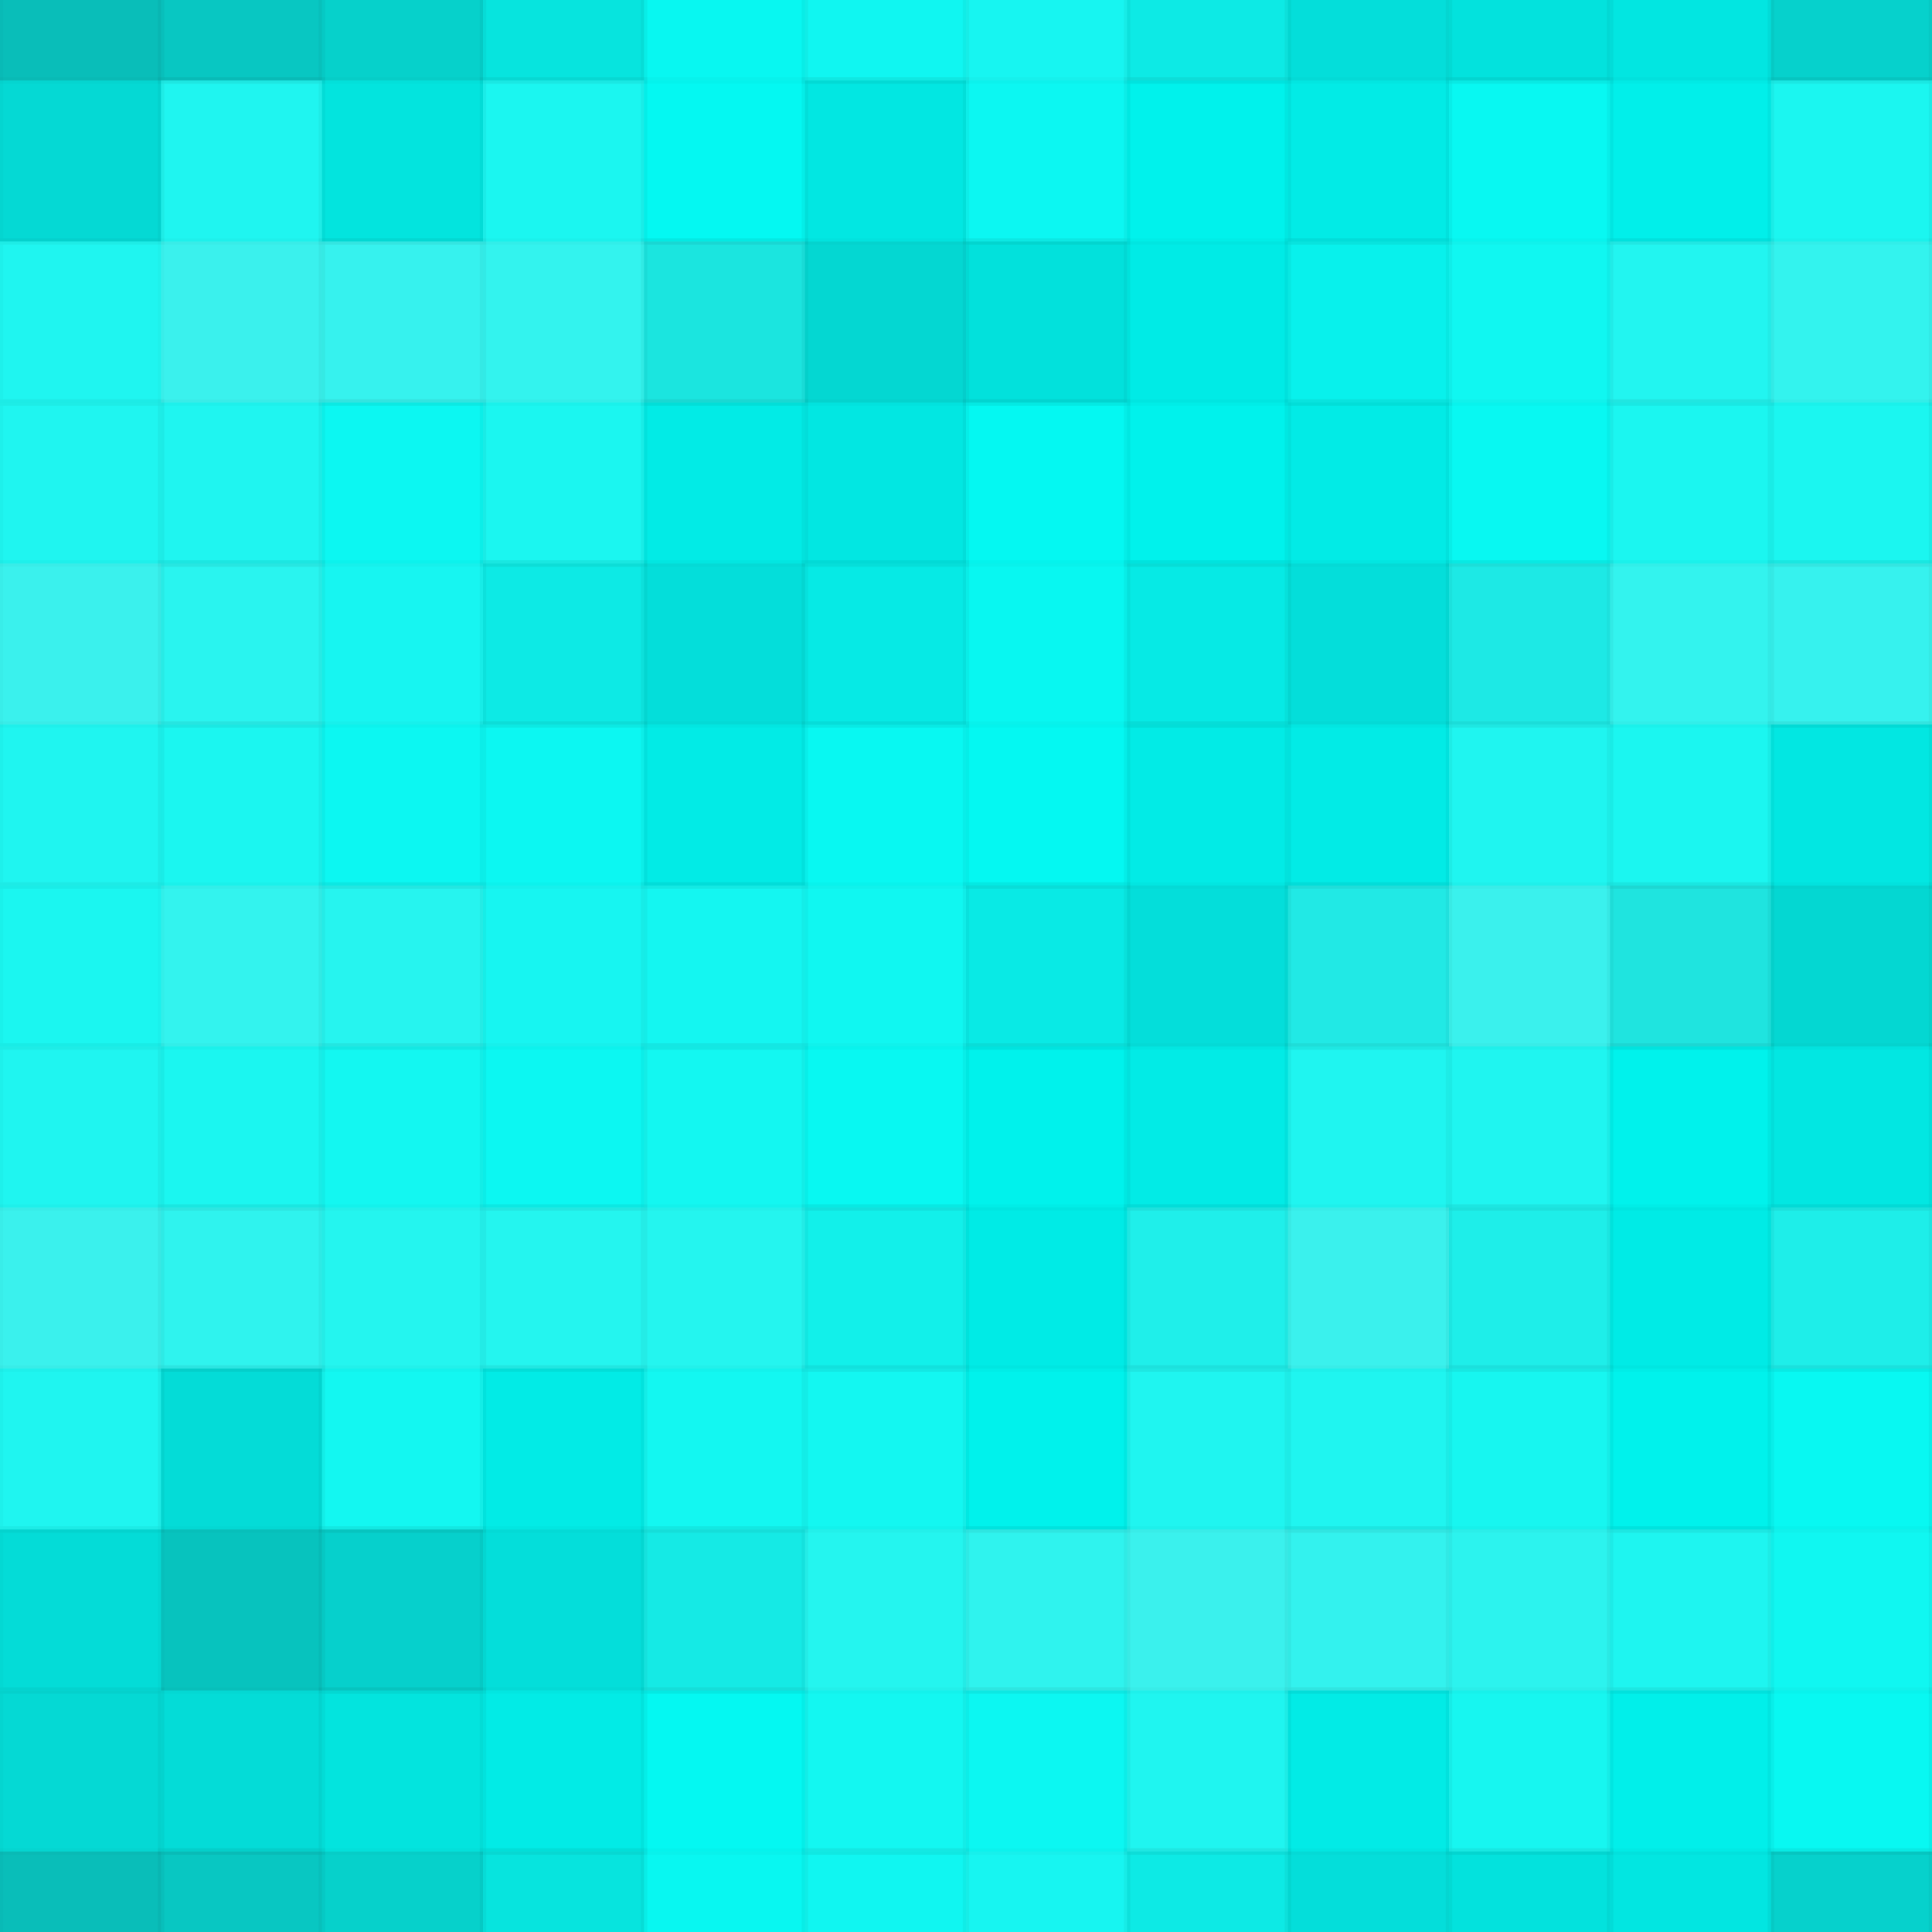
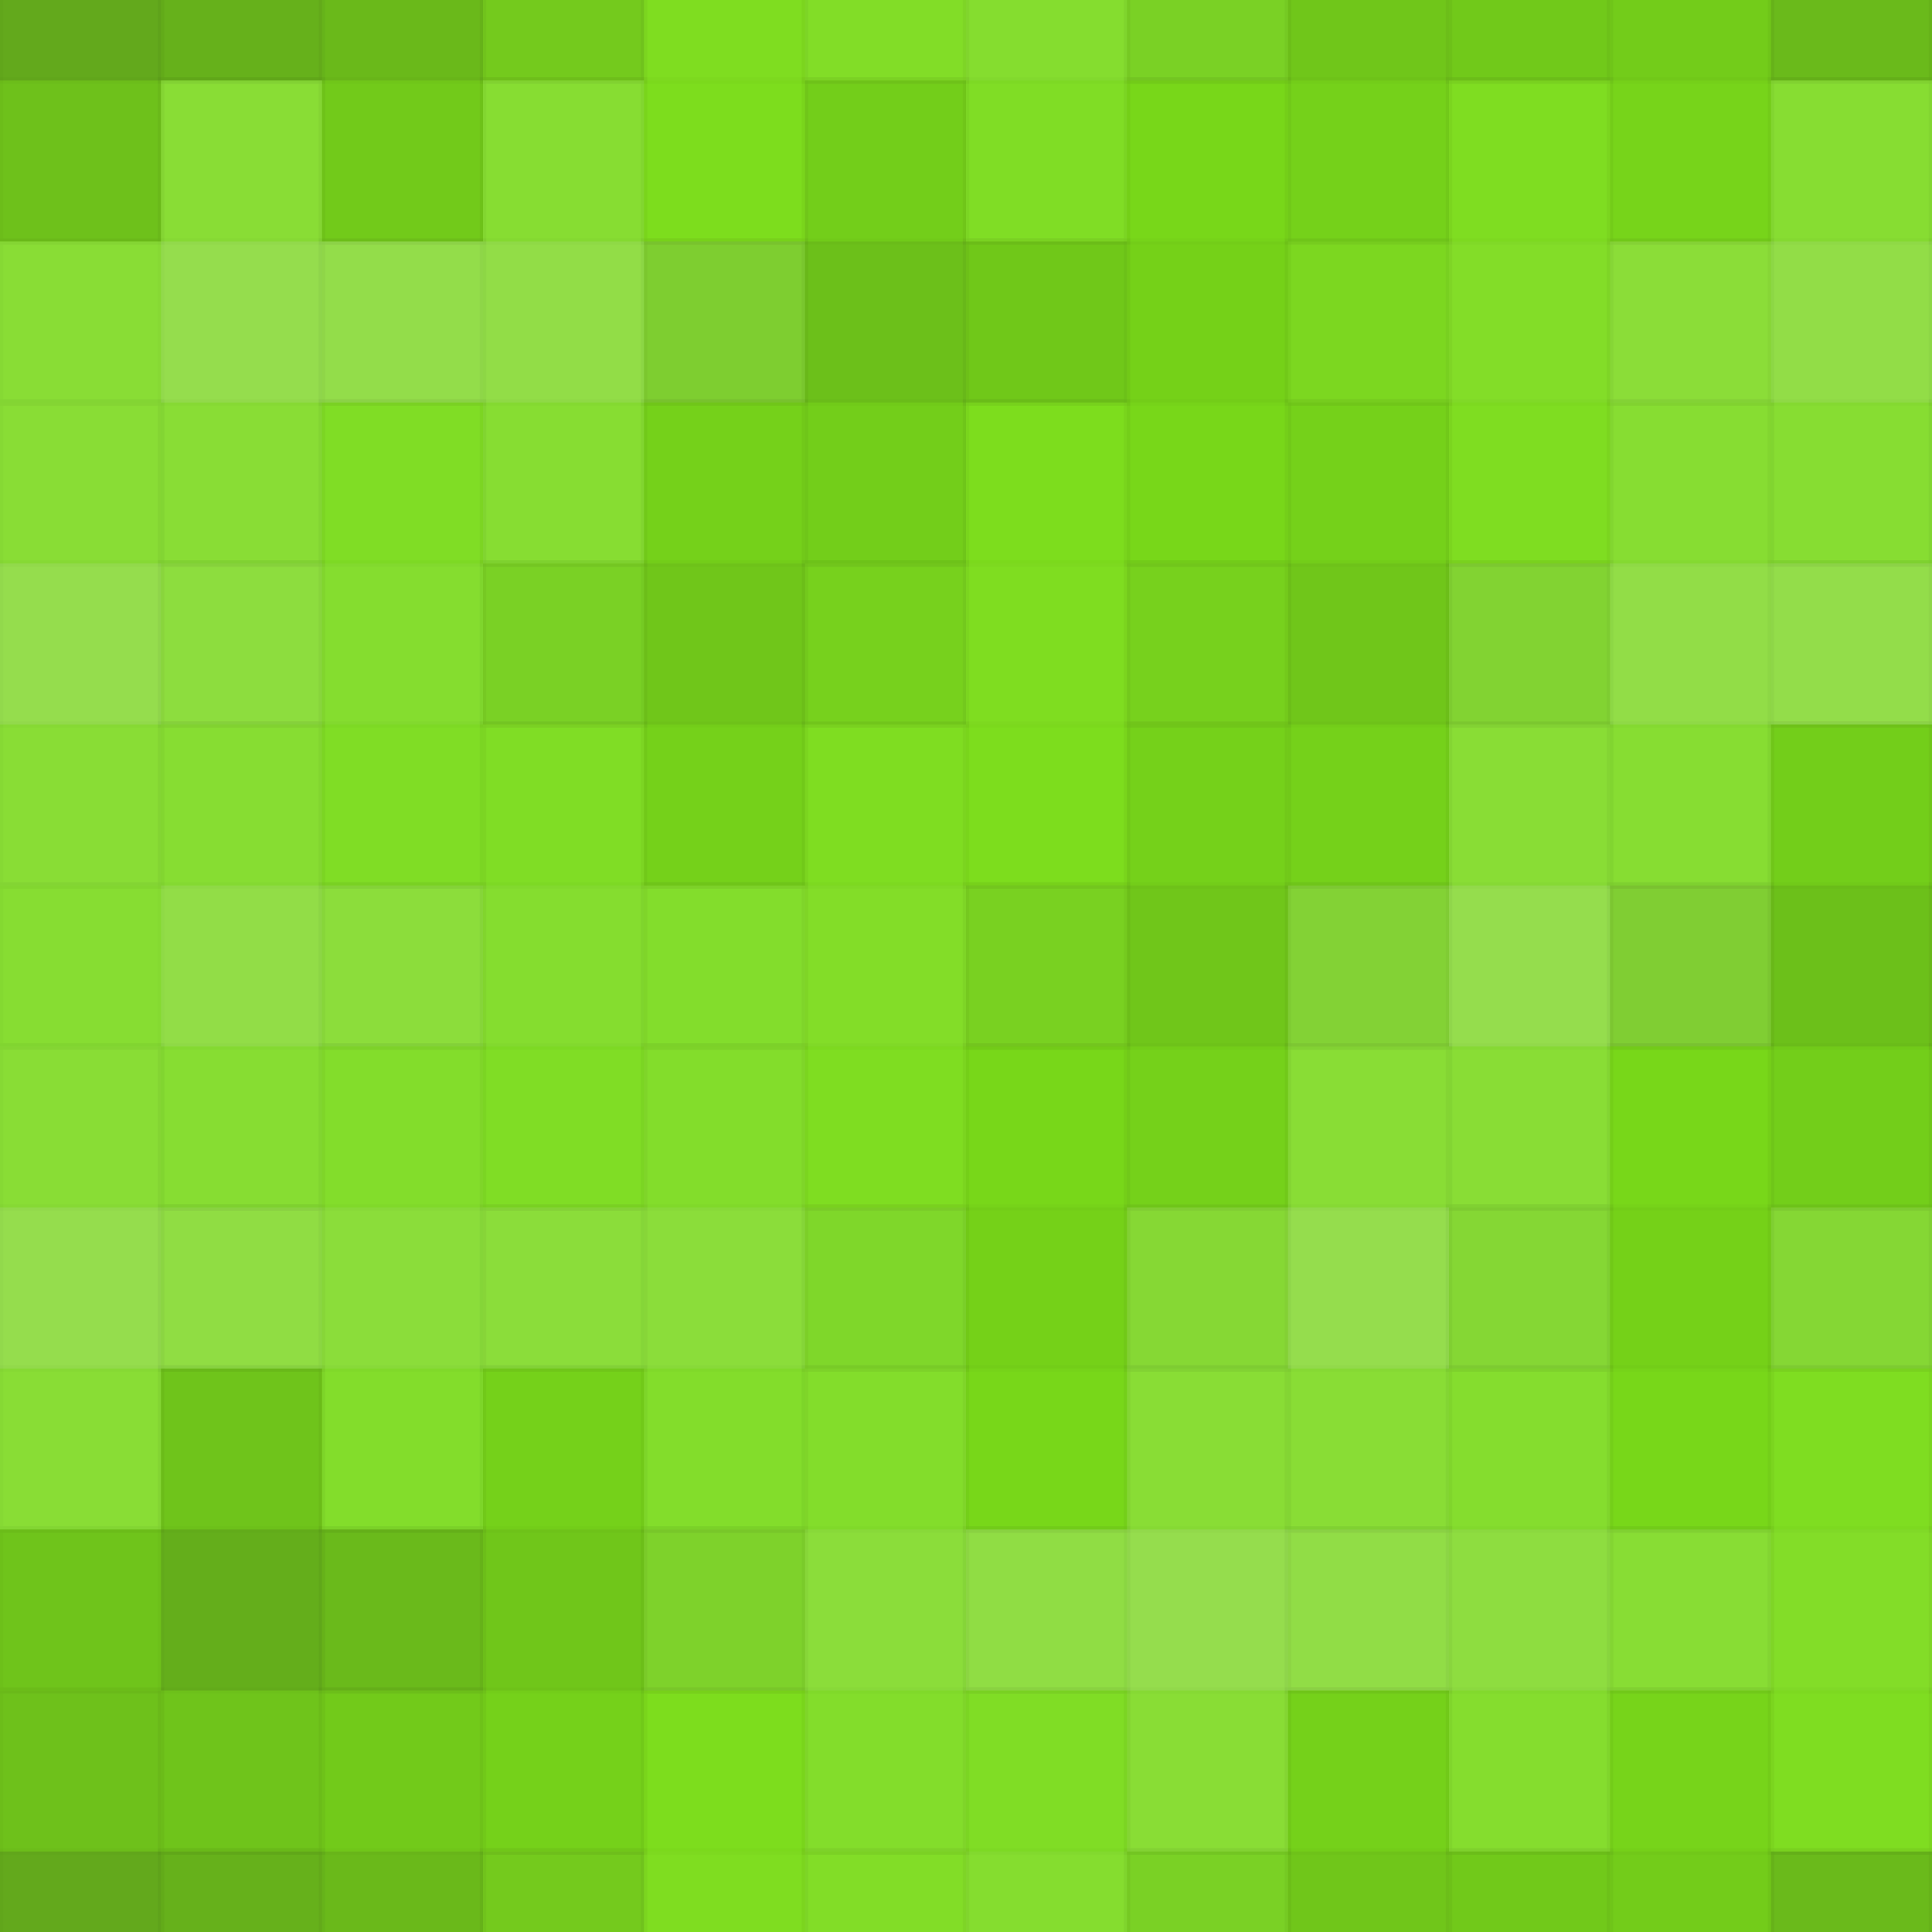
<svg xmlns="http://www.w3.org/2000/svg" width="300" height="300">
-   <rect x="0" y="0" width="100%" height="100%" fill="rgb(0,249,243)" />
+   <rect x="0" y="0" width="100%" height="100%" fill="rgb(123,221,26)" />
  <g fill="#222" stroke="#000" stroke-opacity="0.02" fill-opacity="0.15" transform="translate(-25,-37.5)">
    <rect x="25" y="0" width="25" height="75" />
    <rect x="0" y="25" width="75" height="25" />
  </g>
  <g fill="#222" stroke="#000" stroke-opacity="0.02" fill-opacity="0.15" transform="translate(275,-37.5)">
    <rect x="25" y="0" width="25" height="75" />
    <rect x="0" y="25" width="75" height="25" />
  </g>
  <g fill="#222" stroke="#000" stroke-opacity="0.02" fill-opacity="0.15" transform="translate(-25,262.5)">
    <rect x="25" y="0" width="25" height="75" />
    <rect x="0" y="25" width="75" height="25" />
  </g>
  <g fill="#222" stroke="#000" stroke-opacity="0.02" fill-opacity="0.15" transform="translate(275,262.5)">
    <rect x="25" y="0" width="25" height="75" />
    <rect x="0" y="25" width="75" height="25" />
  </g>
  <g fill="#222" stroke="#000" stroke-opacity="0.02" fill-opacity="0.098" transform="translate(25,-37.5)">
    <rect x="25" y="0" width="25" height="75" />
    <rect x="0" y="25" width="75" height="25" />
  </g>
  <g fill="#222" stroke="#000" stroke-opacity="0.02" fill-opacity="0.098" transform="translate(25,262.5)">
    <rect x="25" y="0" width="25" height="75" />
    <rect x="0" y="25" width="75" height="25" />
  </g>
  <g fill="#ddd" stroke="#000" stroke-opacity="0.02" fill-opacity="0.02" transform="translate(75,-37.5)">
    <rect x="25" y="0" width="25" height="75" />
    <rect x="0" y="25" width="75" height="25" />
  </g>
  <g fill="#ddd" stroke="#000" stroke-opacity="0.02" fill-opacity="0.02" transform="translate(75,262.5)">
    <rect x="25" y="0" width="25" height="75" />
    <rect x="0" y="25" width="75" height="25" />
  </g>
  <g fill="#ddd" stroke="#000" stroke-opacity="0.02" fill-opacity="0.055" transform="translate(125,-37.5)">
    <rect x="25" y="0" width="25" height="75" />
    <rect x="0" y="25" width="75" height="25" />
  </g>
  <g fill="#ddd" stroke="#000" stroke-opacity="0.02" fill-opacity="0.055" transform="translate(125,262.5)">
    <rect x="25" y="0" width="25" height="75" />
    <rect x="0" y="25" width="75" height="25" />
  </g>
  <g fill="#222" stroke="#000" stroke-opacity="0.02" fill-opacity="0.063" transform="translate(175,-37.5)">
    <rect x="25" y="0" width="25" height="75" />
    <rect x="0" y="25" width="75" height="25" />
  </g>
  <g fill="#222" stroke="#000" stroke-opacity="0.02" fill-opacity="0.063" transform="translate(175,262.5)">
    <rect x="25" y="0" width="25" height="75" />
    <rect x="0" y="25" width="75" height="25" />
  </g>
  <g fill="#222" stroke="#000" stroke-opacity="0.02" fill-opacity="0.046" transform="translate(225,-37.5)">
    <rect x="25" y="0" width="25" height="75" />
    <rect x="0" y="25" width="75" height="25" />
  </g>
  <g fill="#222" stroke="#000" stroke-opacity="0.02" fill-opacity="0.046" transform="translate(225,262.5)">
    <rect x="25" y="0" width="25" height="75" />
    <rect x="0" y="25" width="75" height="25" />
  </g>
  <g fill="#ddd" stroke="#000" stroke-opacity="0.02" fill-opacity="0.141" transform="translate(0,12.5)">
    <rect x="25" y="0" width="25" height="75" />
    <rect x="0" y="25" width="75" height="25" />
  </g>
  <g fill="#ddd" stroke="#000" stroke-opacity="0.02" fill-opacity="0.141" transform="translate(300,12.5)">
    <rect x="25" y="0" width="25" height="75" />
    <rect x="0" y="25" width="75" height="25" />
  </g>
  <g fill="#ddd" stroke="#000" stroke-opacity="0.02" fill-opacity="0.124" transform="translate(50,12.5)">
    <rect x="25" y="0" width="25" height="75" />
    <rect x="0" y="25" width="75" height="25" />
  </g>
  <g fill="#222" stroke="#000" stroke-opacity="0.02" fill-opacity="0.081" transform="translate(100,12.5)">
    <rect x="25" y="0" width="25" height="75" />
    <rect x="0" y="25" width="75" height="25" />
  </g>
  <g fill="#222" stroke="#000" stroke-opacity="0.02" fill-opacity="0.029" transform="translate(150,12.5)">
    <rect x="25" y="0" width="25" height="75" />
    <rect x="0" y="25" width="75" height="25" />
  </g>
  <g fill="#ddd" stroke="#000" stroke-opacity="0.02" fill-opacity="0.037" transform="translate(200,12.5)">
    <rect x="25" y="0" width="25" height="75" />
    <rect x="0" y="25" width="75" height="25" />
  </g>
  <g fill="#ddd" stroke="#000" stroke-opacity="0.02" fill-opacity="0.124" transform="translate(250,12.5)">
    <rect x="25" y="0" width="25" height="75" />
    <rect x="0" y="25" width="75" height="25" />
  </g>
  <g fill="#ddd" stroke="#000" stroke-opacity="0.02" fill-opacity="0.141" transform="translate(-25,62.5)">
    <rect x="25" y="0" width="25" height="75" />
    <rect x="0" y="25" width="75" height="25" />
  </g>
  <g fill="#ddd" stroke="#000" stroke-opacity="0.02" fill-opacity="0.141" transform="translate(275,62.5)">
    <rect x="25" y="0" width="25" height="75" />
    <rect x="0" y="25" width="75" height="25" />
  </g>
  <g fill="#ddd" stroke="#000" stroke-opacity="0.02" fill-opacity="0.055" transform="translate(25,62.5)">
    <rect x="25" y="0" width="25" height="75" />
    <rect x="0" y="25" width="75" height="25" />
  </g>
  <g fill="#222" stroke="#000" stroke-opacity="0.02" fill-opacity="0.063" transform="translate(75,62.5)">
    <rect x="25" y="0" width="25" height="75" />
    <rect x="0" y="25" width="75" height="25" />
  </g>
  <g fill="#ddd" stroke="#000" stroke-opacity="0.02" fill-opacity="0.02" transform="translate(125,62.5)">
    <rect x="25" y="0" width="25" height="75" />
    <rect x="0" y="25" width="75" height="25" />
  </g>
  <g fill="#222" stroke="#000" stroke-opacity="0.02" fill-opacity="0.063" transform="translate(175,62.5)">
    <rect x="25" y="0" width="25" height="75" />
    <rect x="0" y="25" width="75" height="25" />
  </g>
  <g fill="#ddd" stroke="#000" stroke-opacity="0.02" fill-opacity="0.124" transform="translate(225,62.5)">
    <rect x="25" y="0" width="25" height="75" />
    <rect x="0" y="25" width="75" height="25" />
  </g>
  <g fill="#ddd" stroke="#000" stroke-opacity="0.02" fill-opacity="0.124" transform="translate(0,112.5)">
    <rect x="25" y="0" width="25" height="75" />
    <rect x="0" y="25" width="75" height="25" />
  </g>
  <g fill="#ddd" stroke="#000" stroke-opacity="0.02" fill-opacity="0.124" transform="translate(300,112.5)">
    <rect x="25" y="0" width="25" height="75" />
    <rect x="0" y="25" width="75" height="25" />
  </g>
  <g fill="#ddd" stroke="#000" stroke-opacity="0.02" fill-opacity="0.055" transform="translate(50,112.5)">
    <rect x="25" y="0" width="25" height="75" />
    <rect x="0" y="25" width="75" height="25" />
  </g>
  <g fill="#ddd" stroke="#000" stroke-opacity="0.02" fill-opacity="0.037" transform="translate(100,112.5)">
    <rect x="25" y="0" width="25" height="75" />
    <rect x="0" y="25" width="75" height="25" />
  </g>
  <g fill="#222" stroke="#000" stroke-opacity="0.02" fill-opacity="0.063" transform="translate(150,112.5)">
    <rect x="25" y="0" width="25" height="75" />
    <rect x="0" y="25" width="75" height="25" />
  </g>
  <g fill="#ddd" stroke="#000" stroke-opacity="0.02" fill-opacity="0.141" transform="translate(200,112.5)">
    <rect x="25" y="0" width="25" height="75" />
    <rect x="0" y="25" width="75" height="25" />
  </g>
  <g fill="#222" stroke="#000" stroke-opacity="0.02" fill-opacity="0.081" transform="translate(250,112.5)">
    <rect x="25" y="0" width="25" height="75" />
    <rect x="0" y="25" width="75" height="25" />
  </g>
  <g fill="#ddd" stroke="#000" stroke-opacity="0.02" fill-opacity="0.141" transform="translate(-25,162.5)">
    <rect x="25" y="0" width="25" height="75" />
    <rect x="0" y="25" width="75" height="25" />
  </g>
  <g fill="#ddd" stroke="#000" stroke-opacity="0.02" fill-opacity="0.141" transform="translate(275,162.5)">
    <rect x="25" y="0" width="25" height="75" />
    <rect x="0" y="25" width="75" height="25" />
  </g>
  <g fill="#ddd" stroke="#000" stroke-opacity="0.02" fill-opacity="0.089" transform="translate(25,162.5)">
    <rect x="25" y="0" width="25" height="75" />
    <rect x="0" y="25" width="75" height="25" />
  </g>
  <g fill="#ddd" stroke="#000" stroke-opacity="0.02" fill-opacity="0.089" transform="translate(75,162.5)">
    <rect x="25" y="0" width="25" height="75" />
    <rect x="0" y="25" width="75" height="25" />
  </g>
  <g fill="#222" stroke="#000" stroke-opacity="0.02" fill-opacity="0.029" transform="translate(125,162.5)">
    <rect x="25" y="0" width="25" height="75" />
    <rect x="0" y="25" width="75" height="25" />
  </g>
  <g fill="#ddd" stroke="#000" stroke-opacity="0.02" fill-opacity="0.141" transform="translate(175,162.5)">
    <rect x="25" y="0" width="25" height="75" />
    <rect x="0" y="25" width="75" height="25" />
  </g>
  <g fill="#222" stroke="#000" stroke-opacity="0.02" fill-opacity="0.029" transform="translate(225,162.5)">
    <rect x="25" y="0" width="25" height="75" />
    <rect x="0" y="25" width="75" height="25" />
  </g>
  <g fill="#222" stroke="#000" stroke-opacity="0.02" fill-opacity="0.133" transform="translate(0,212.5)">
    <rect x="25" y="0" width="25" height="75" />
    <rect x="0" y="25" width="75" height="25" />
  </g>
  <g fill="#222" stroke="#000" stroke-opacity="0.02" fill-opacity="0.133" transform="translate(300,212.5)">
    <rect x="25" y="0" width="25" height="75" />
    <rect x="0" y="25" width="75" height="25" />
  </g>
  <g fill="#222" stroke="#000" stroke-opacity="0.02" fill-opacity="0.063" transform="translate(50,212.5)">
    <rect x="25" y="0" width="25" height="75" />
    <rect x="0" y="25" width="75" height="25" />
  </g>
  <g fill="#ddd" stroke="#000" stroke-opacity="0.02" fill-opacity="0.089" transform="translate(100,212.5)">
    <rect x="25" y="0" width="25" height="75" />
    <rect x="0" y="25" width="75" height="25" />
  </g>
  <g fill="#ddd" stroke="#000" stroke-opacity="0.02" fill-opacity="0.141" transform="translate(150,212.5)">
    <rect x="25" y="0" width="25" height="75" />
    <rect x="0" y="25" width="75" height="25" />
  </g>
  <g fill="#ddd" stroke="#000" stroke-opacity="0.02" fill-opacity="0.107" transform="translate(200,212.5)">
    <rect x="25" y="0" width="25" height="75" />
    <rect x="0" y="25" width="75" height="25" />
  </g>
  <g fill="#ddd" stroke="#000" stroke-opacity="0.02" fill-opacity="0.037" transform="translate(250,212.5)">
    <rect x="25" y="0" width="25" height="75" />
    <rect x="0" y="25" width="75" height="25" />
  </g>
</svg>
